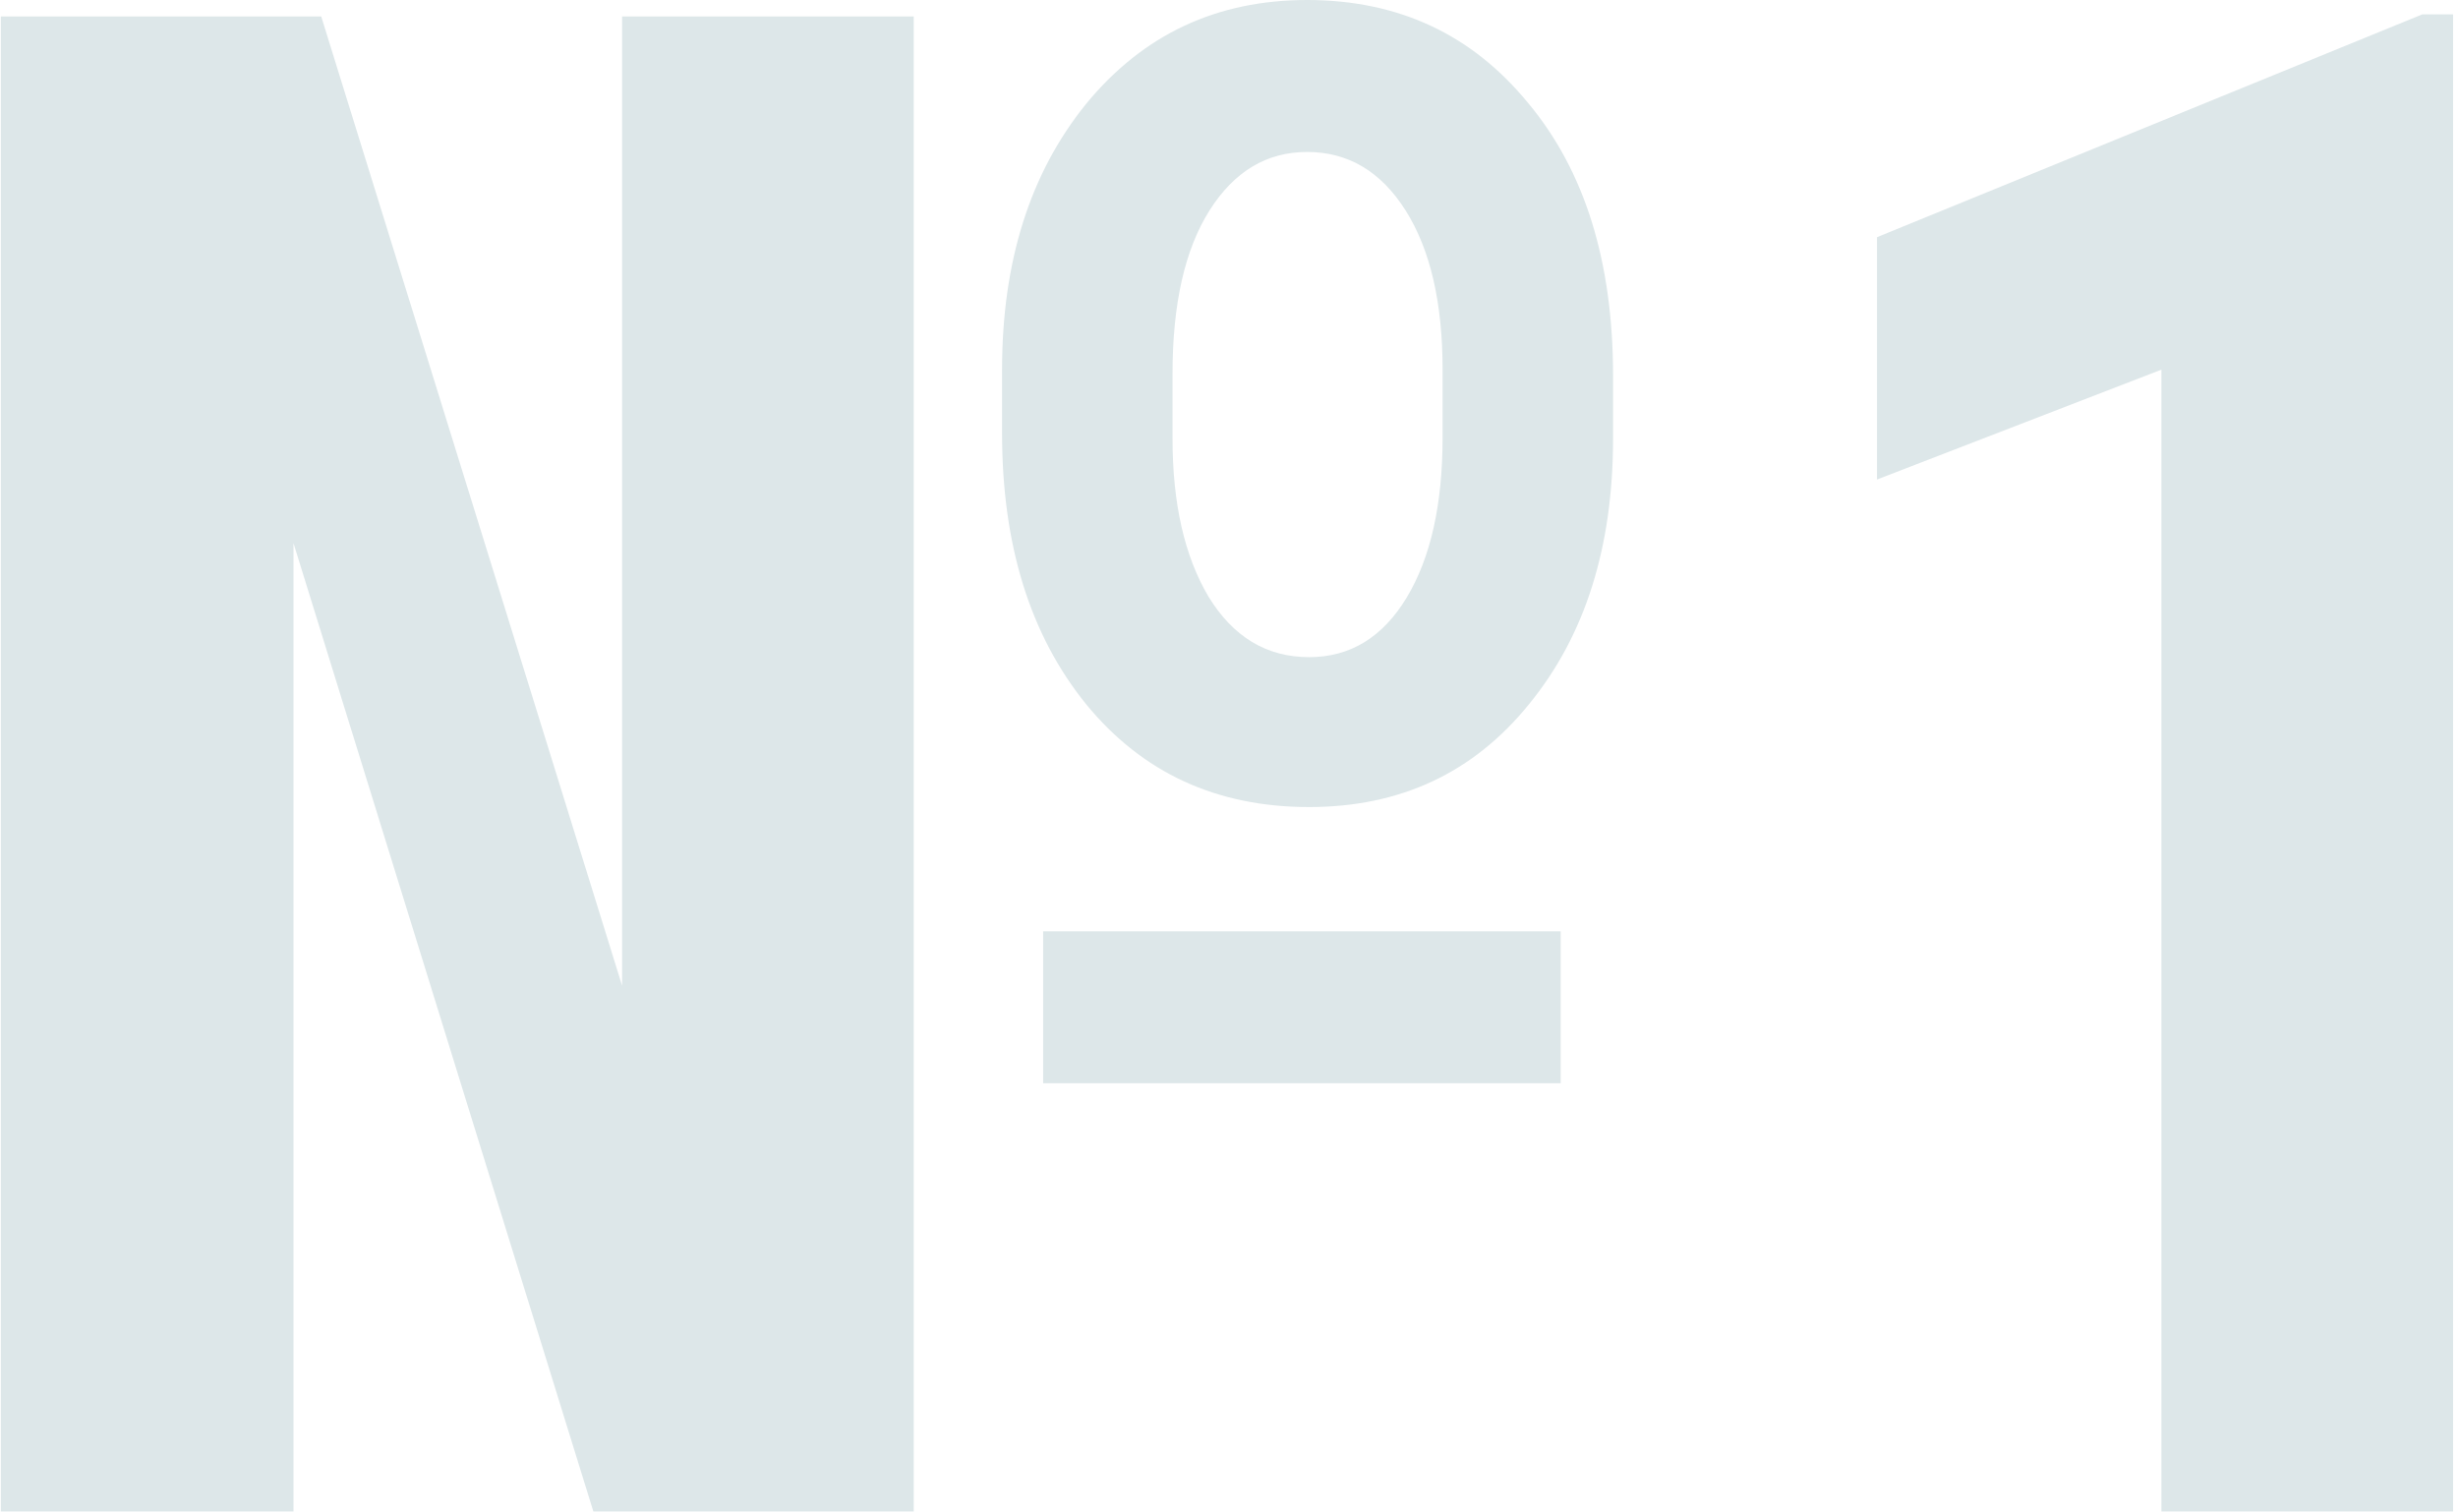
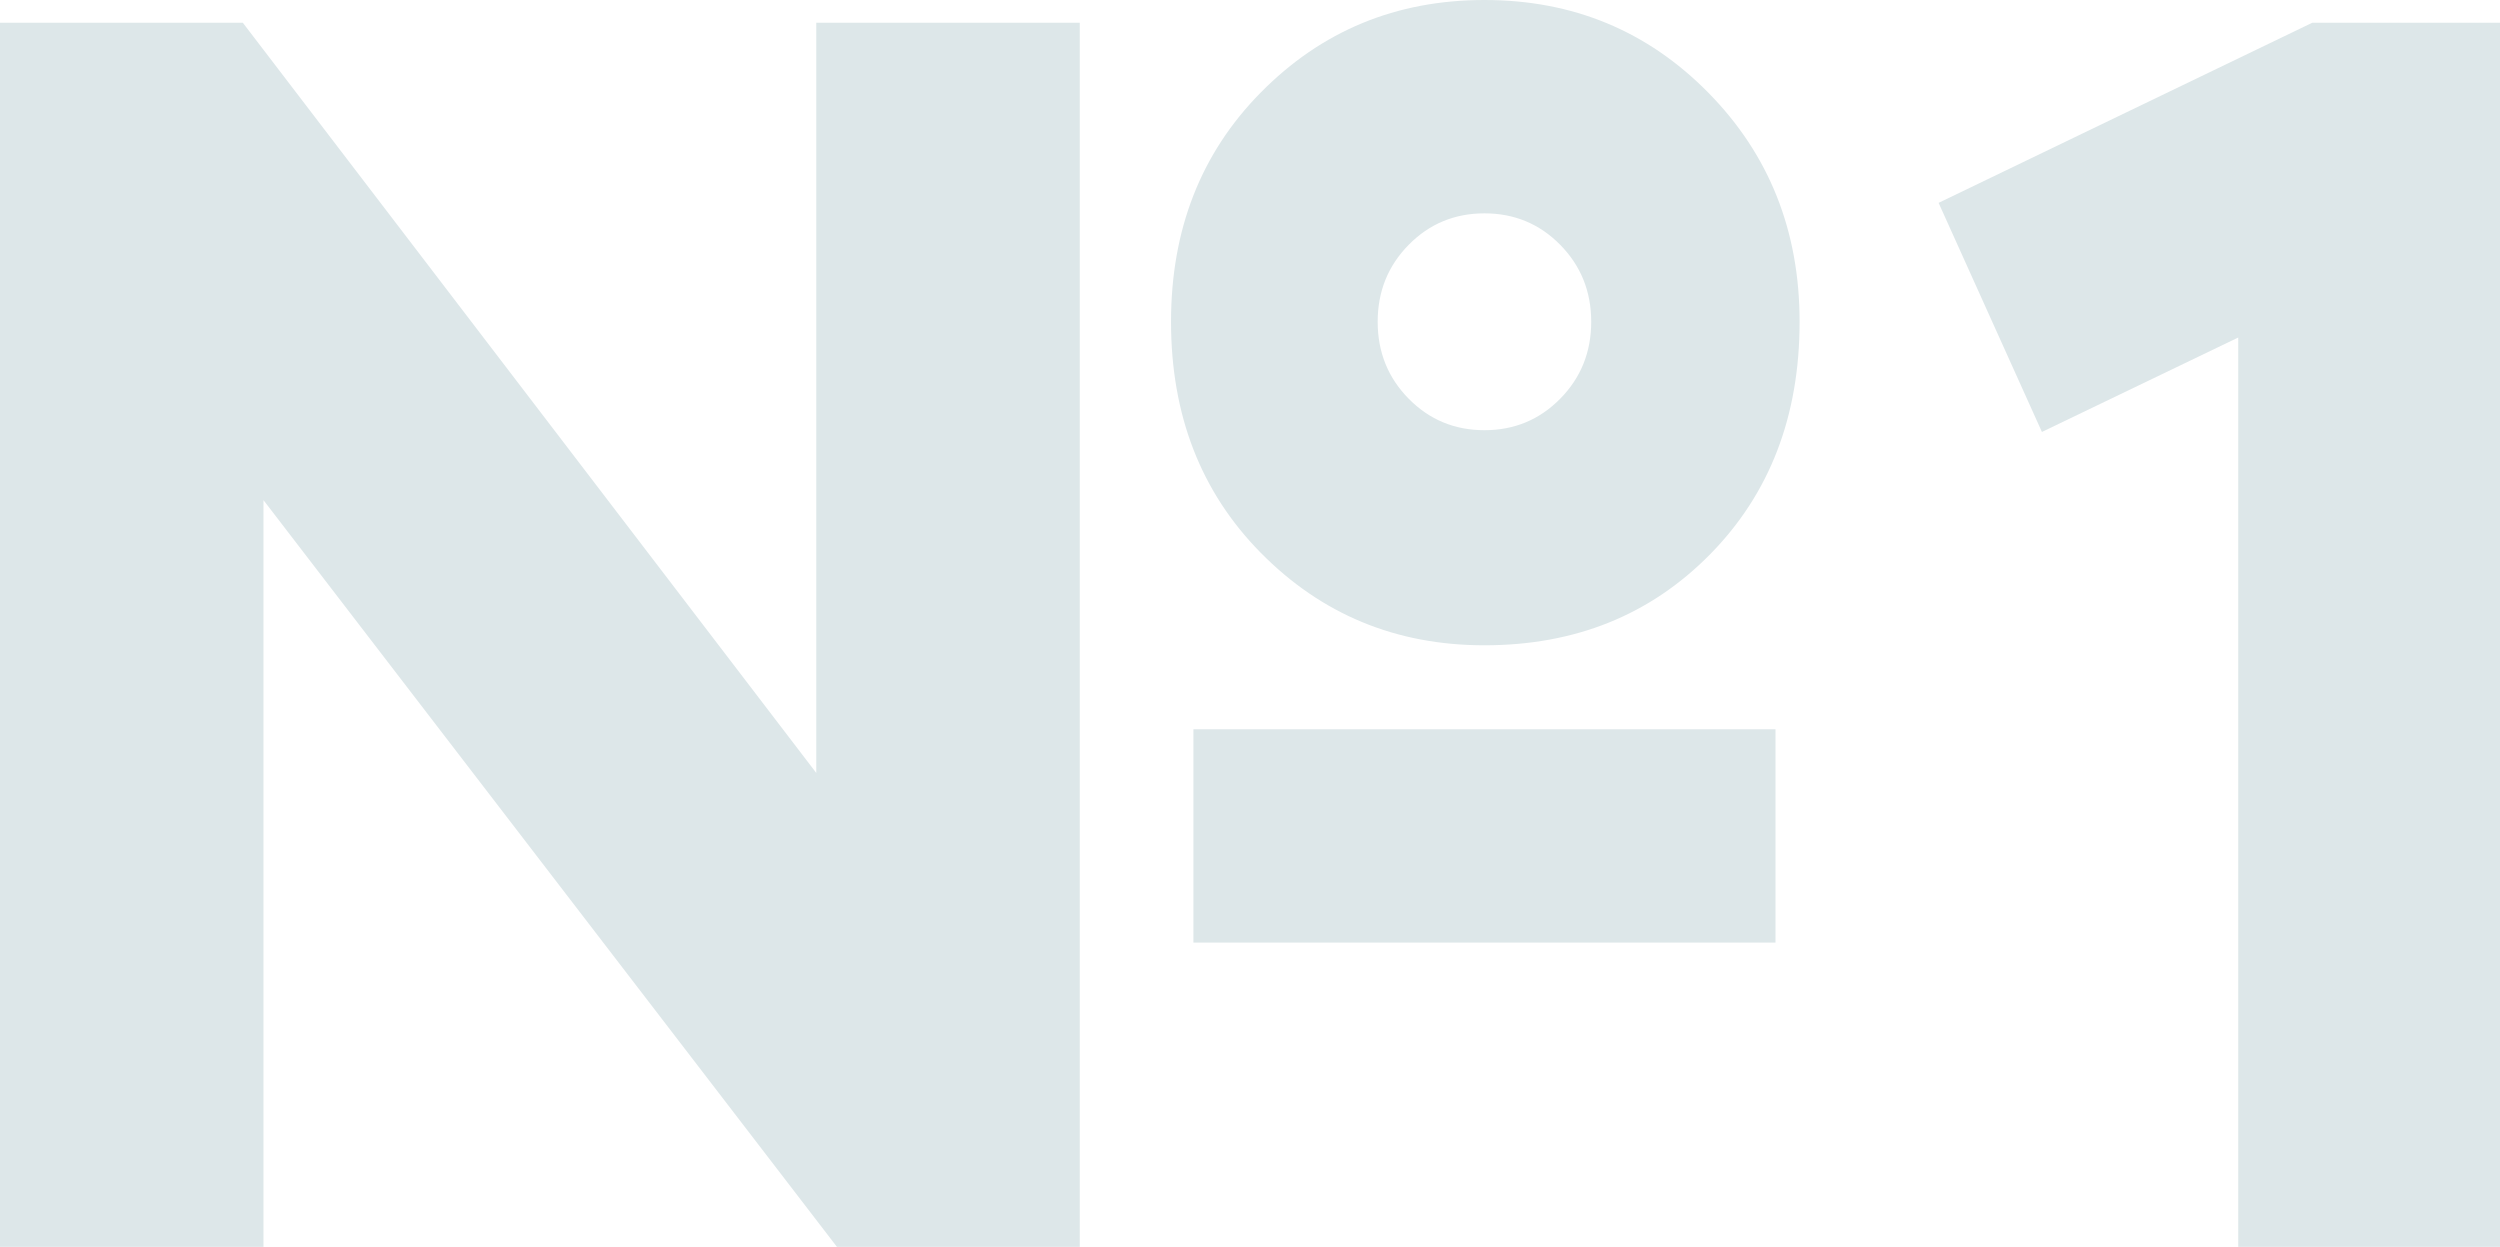
- <svg xmlns="http://www.w3.org/2000/svg" width="374" height="230" viewBox="0 0 374 230" fill="none">
-   <path d="M237.469 164.844H158.719V141.719H237.469V164.844ZM152.469 56.25C152.469 39.792 156.74 26.302 165.281 15.781C173.927 5.26 185.125 0 198.875 0C212.729 0 223.927 5.208 232.469 15.625C241.115 25.938 245.438 39.792 245.438 57.188V66.719C245.438 83.281 241.167 96.771 232.625 107.188C224.188 117.604 213.042 122.812 199.188 122.812C185.125 122.812 173.823 117.604 165.281 107.188C156.74 96.667 152.469 82.917 152.469 65.938V56.25ZM178.406 66.719C178.406 76.615 180.229 84.635 183.875 90.781C187.625 96.927 192.729 100 199.188 100C205.438 100 210.385 96.979 214.031 90.938C217.677 84.896 219.5 76.771 219.5 66.562V56.25C219.5 46.042 217.625 37.969 213.875 32.031C210.125 26.094 205.125 23.125 198.875 23.125C192.729 23.125 187.781 26.094 184.031 32.031C180.281 37.969 178.406 46.25 178.406 56.875V66.719ZM139.031 230H90.281L44.656 82.656V230H0.125V2.5H48.875L94.656 150V2.5H139.031V230Z" fill="#DDE7E9" />
-   <path d="M373.25 230H328.875V56.25L285.594 72.969V36.094L368.562 2.188H373.25V230Z" fill="#DDE7E9" />
+ <svg xmlns="http://www.w3.org/2000/svg" width="399" height="199" viewBox="0 0 399 199" fill="none">
+   <path d="M42.051 79.823V199H0V3.628H38.753L130.277 123.363V3.628H172.329V199H133.575L42.051 79.823ZM236.918 102.989C222.809 102.989 210.899 98.058 201.188 88.196C191.66 78.521 186.896 66.24 186.896 51.355C186.896 36.655 191.66 24.468 201.188 14.792C210.899 4.931 222.809 0 236.918 0C251.027 0 262.937 4.931 272.648 14.792C282.359 24.654 287.215 36.842 287.215 51.355C287.215 66.426 282.451 78.8 272.923 88.475C263.395 98.151 251.393 102.989 236.918 102.989ZM283.367 150.436H190.469V116.386H283.367V150.436ZM236.918 34.05C232.154 34.05 228.123 35.725 224.825 39.074C221.526 42.424 219.877 46.517 219.877 51.355C219.877 56.193 221.526 60.286 224.825 63.635C228.123 66.985 232.154 68.659 236.918 68.659C241.682 68.659 245.713 66.985 249.011 63.635C252.309 60.286 253.958 56.193 253.958 51.355C253.958 46.517 252.309 42.424 249.011 39.074C245.713 35.725 241.682 34.05 236.918 34.05Z" fill="#DDE7E9" />
+   <path d="M357.223 53.867L325.891 68.938L309.4 32.376L369.042 3.628H399V199H357.223V53.867Z" fill="#DDE7E9" />
</svg>
